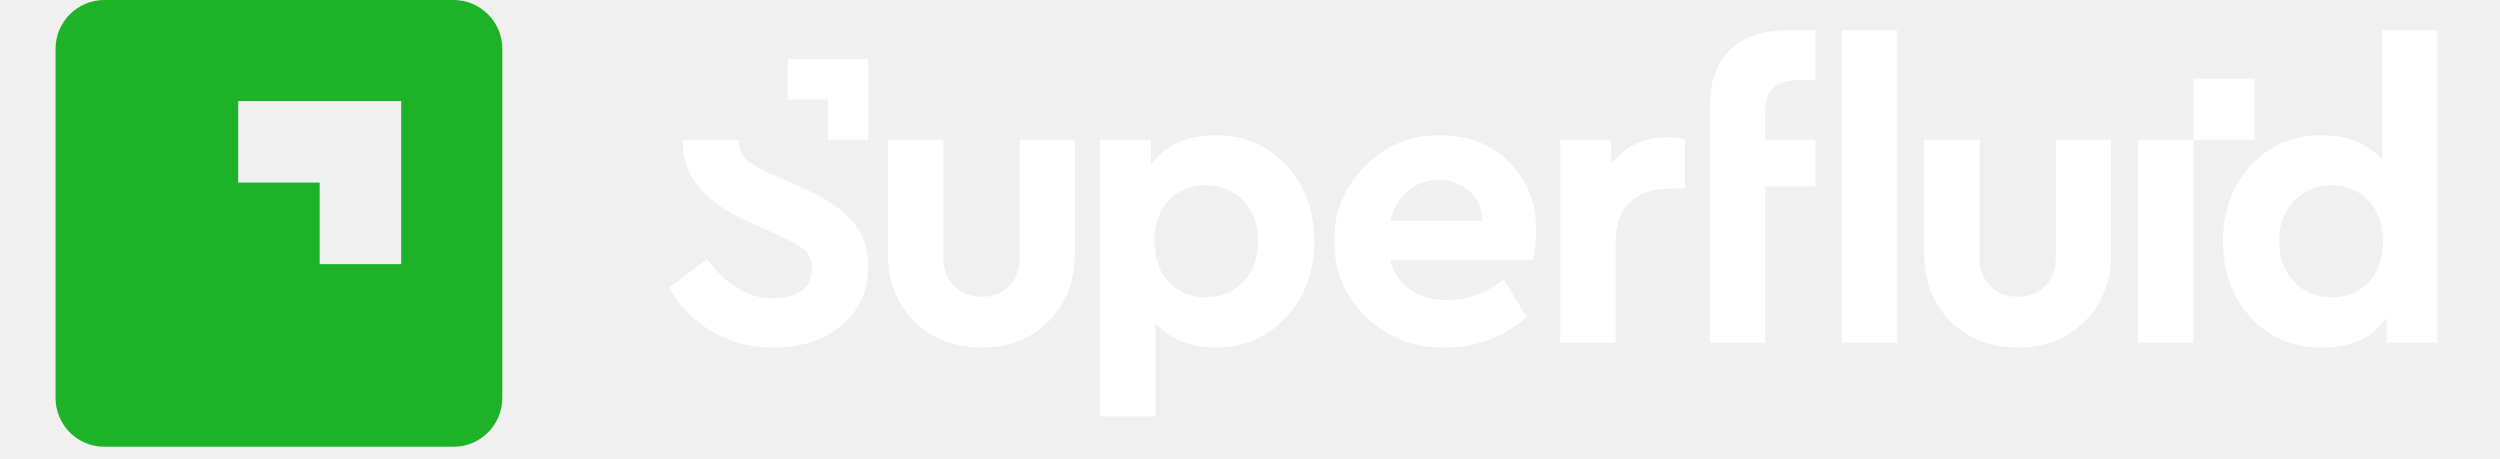
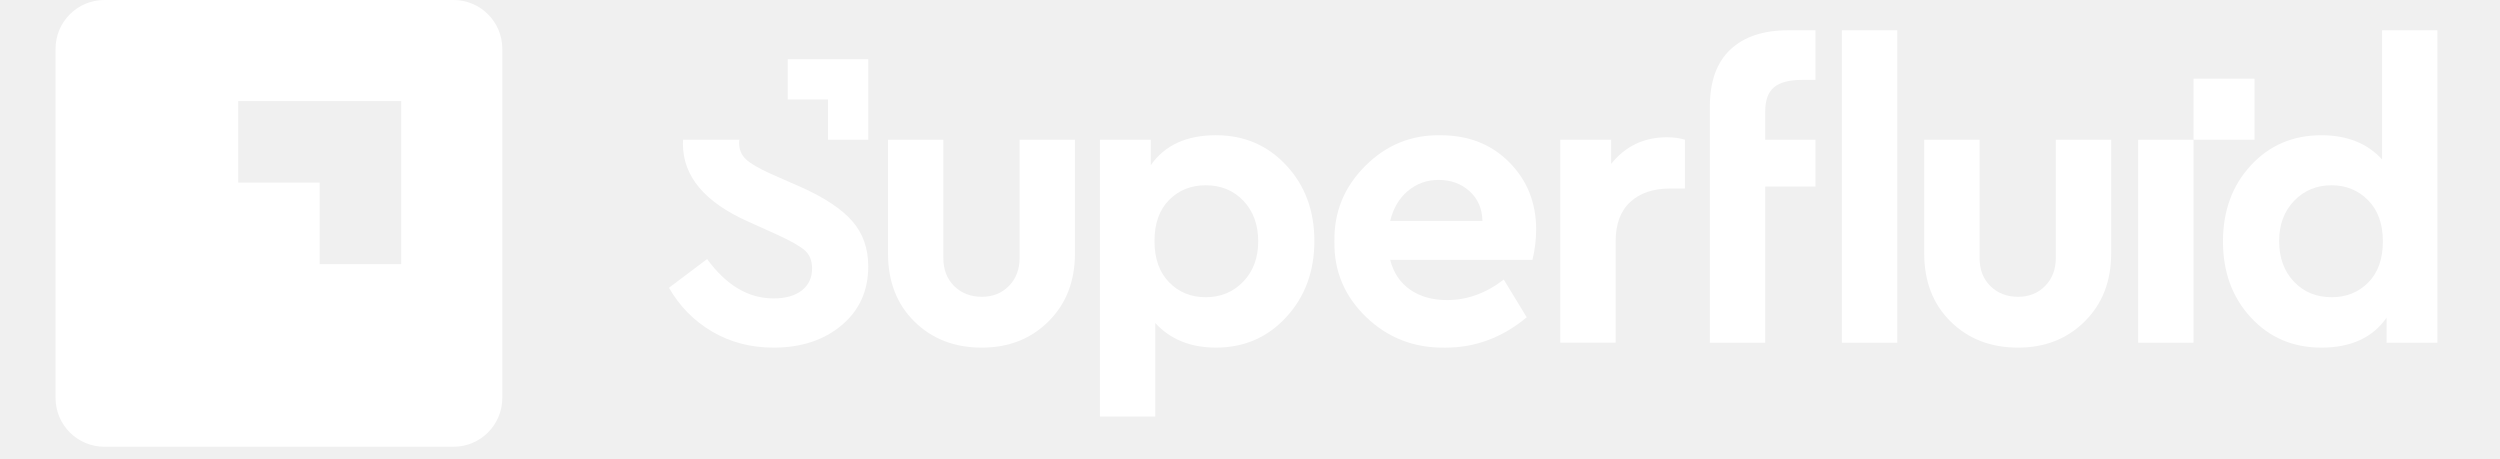
<svg xmlns="http://www.w3.org/2000/svg" width="300" height="55" viewBox="0 0 172 33" fill="none">
-   <path fillRule="evenodd" clipRule="evenodd" d="M24.887 19.017H19.018V13.148H13.149V7.279H24.887V19.017ZM7.28 24.888H13.149V19.019H7.28V24.888ZM0 3.515V28.651C0 30.592 1.574 32.166 3.515 32.166H28.651C30.593 32.166 32.166 30.592 32.166 28.651V3.515C32.166 1.574 30.593 0 28.651 0H3.515C1.574 0 0 1.574 0 3.515V3.515Z" fill="#1db227" />
+   <path fillRule="evenodd" clipRule="evenodd" d="M24.887 19.017H19.018V13.148H13.149V7.279H24.887V19.017ZM7.28 24.888H13.149V19.019H7.28V24.888ZM0 3.515V28.651C0 30.592 1.574 32.166 3.515 32.166H28.651C30.593 32.166 32.166 30.592 32.166 28.651V3.515C32.166 1.574 30.593 0 28.651 0H3.515C1.574 0 0 1.574 0 3.515V3.515Z" fill="white" />
  <path fillRule="evenodd" clipRule="evenodd" d="M58.515 4.263H52.717V7.162H55.616V10.061H58.515V4.263" fill="white" />
  <path fillRule="evenodd" clipRule="evenodd" d="M153.933 10.06H158.326V5.666H153.933V10.06Z" fill="white" />
  <path fillRule="evenodd" clipRule="evenodd" d="M59.936 18.239V10.062H63.921V18.564C63.921 19.411 64.182 20.089 64.703 20.601C65.225 21.113 65.889 21.369 66.696 21.369C67.483 21.369 68.133 21.108 68.645 20.586C69.156 20.065 69.412 19.39 69.412 18.564V10.062H73.397V18.239C73.397 20.247 72.763 21.881 71.493 23.14C70.224 24.4 68.625 25.029 66.696 25.029C64.728 25.029 63.11 24.404 61.84 23.154C60.57 21.905 59.936 20.267 59.936 18.239" fill="white" />
  <path fillRule="evenodd" clipRule="evenodd" d="M86.591 17.384C86.591 16.184 86.237 15.21 85.529 14.461C84.821 13.714 83.915 13.34 82.813 13.34C81.75 13.34 80.869 13.694 80.171 14.402C79.472 15.111 79.123 16.095 79.123 17.355C79.123 18.614 79.472 19.603 80.171 20.321C80.869 21.04 81.75 21.399 82.813 21.399C83.895 21.399 84.796 21.025 85.514 20.277C86.233 19.529 86.591 18.565 86.591 17.384ZM88.613 11.906C89.961 13.353 90.635 15.168 90.635 17.353C90.635 19.537 89.961 21.363 88.613 22.829C87.265 24.295 85.578 25.028 83.55 25.028C81.72 25.028 80.263 24.438 79.181 23.257V29.988H75.196V10.061H78.856V11.892C79.86 10.455 81.425 9.736 83.55 9.736C85.578 9.736 87.265 10.459 88.613 11.906V11.906Z" fill="white" />
  <path fillRule="evenodd" clipRule="evenodd" d="M96.094 15.906H102.737C102.717 15.021 102.406 14.307 101.806 13.766C101.206 13.225 100.463 12.954 99.578 12.954C98.731 12.954 97.993 13.22 97.363 13.751C96.733 14.282 96.31 15.001 96.094 15.906ZM106.337 18.712H96.094C96.33 19.637 96.806 20.351 97.525 20.852C98.243 21.355 99.135 21.606 100.197 21.606C101.633 21.606 102.992 21.113 104.271 20.129L105.924 22.845C104.173 24.302 102.224 25.03 100.079 25.03C97.835 25.069 95.931 24.336 94.367 22.831C92.802 21.324 92.039 19.509 92.079 17.384C92.039 15.278 92.777 13.467 94.293 11.952C95.808 10.436 97.618 9.699 99.725 9.738C101.733 9.738 103.381 10.387 104.669 11.686C105.959 12.985 106.603 14.599 106.603 16.528C106.603 17.236 106.514 17.965 106.337 18.712V18.712Z" fill="white" />
  <path fillRule="evenodd" clipRule="evenodd" d="M117.315 10.059V13.573H116.252C115.031 13.573 114.072 13.898 113.374 14.547C112.675 15.196 112.326 16.141 112.326 17.381V24.673H108.34V10.059H112.001V11.801C113.024 10.523 114.363 9.883 116.016 9.883C116.508 9.883 116.941 9.942 117.315 10.059" fill="white" />
  <path fillRule="evenodd" clipRule="evenodd" d="M128.616 24.675H132.601V2.18H128.616V24.675ZM126.713 2.18V5.752H125.753C124.828 5.752 124.153 5.929 123.731 6.284C123.307 6.637 123.096 7.218 123.096 8.025V10.062H126.713V13.428H123.096V24.675H119.11V7.671C119.11 5.861 119.603 4.493 120.587 3.568C121.57 2.643 122.958 2.18 124.749 2.18H126.713V2.18Z" fill="white" />
  <path fillRule="evenodd" clipRule="evenodd" d="M134.543 18.239V10.062H138.529V18.564C138.529 19.411 138.789 20.089 139.311 20.601C139.832 21.113 140.497 21.369 141.304 21.369C142.091 21.369 142.74 21.108 143.252 20.586C143.764 20.065 144.019 19.39 144.019 18.564V10.062H148.005V18.239C148.005 20.247 147.371 21.881 146.101 23.14C144.831 24.4 143.232 25.029 141.304 25.029C139.335 25.029 137.717 24.404 136.448 23.154C135.178 21.905 134.543 20.267 134.543 18.239" fill="white" />
  <path fillRule="evenodd" clipRule="evenodd" d="M149.947 24.675H153.933V10.062H149.947V24.675Z" fill="white" />
  <path fillRule="evenodd" clipRule="evenodd" d="M166.519 20.336C167.217 19.628 167.567 18.644 167.567 17.384C167.567 16.125 167.213 15.136 166.505 14.417C165.796 13.699 164.92 13.34 163.877 13.34C162.794 13.34 161.894 13.714 161.176 14.461C160.457 15.21 160.098 16.174 160.098 17.355C160.098 18.556 160.453 19.529 161.161 20.277C161.87 21.026 162.774 21.399 163.877 21.399C164.94 21.399 165.82 21.045 166.519 20.336ZM167.508 2.18H171.493V24.675H167.833V22.874C166.829 24.311 165.264 25.029 163.139 25.029C161.092 25.029 159.399 24.306 158.062 22.86C156.723 21.413 156.054 19.588 156.054 17.383C156.054 15.179 156.723 13.354 158.062 11.907C159.399 10.46 161.092 9.737 163.139 9.737C164.988 9.737 166.445 10.318 167.508 11.479V2.18V2.18Z" fill="white" />
  <path fillRule="evenodd" clipRule="evenodd" d="M53.702 13.486L51.488 12.512C50.621 12.119 50.026 11.77 49.702 11.464C49.377 11.159 49.215 10.761 49.215 10.269C49.215 10.196 49.229 10.131 49.236 10.062H45.184C45.18 10.16 45.17 10.256 45.17 10.357C45.17 12.699 46.745 14.569 49.894 15.966L51.989 16.911C52.974 17.364 53.633 17.743 53.968 18.047C54.302 18.352 54.47 18.781 54.47 19.331C54.47 20.001 54.223 20.527 53.731 20.911C53.239 21.295 52.56 21.486 51.694 21.486C49.883 21.486 48.289 20.541 46.912 18.652L44.166 20.719C44.934 22.058 45.972 23.11 47.281 23.878C48.59 24.645 50.061 25.029 51.694 25.029C53.682 25.029 55.316 24.493 56.595 23.42C57.874 22.348 58.514 20.936 58.514 19.184C58.514 17.885 58.13 16.798 57.363 15.922C56.595 15.046 55.374 14.235 53.702 13.486Z" fill="white" />
</svg>
